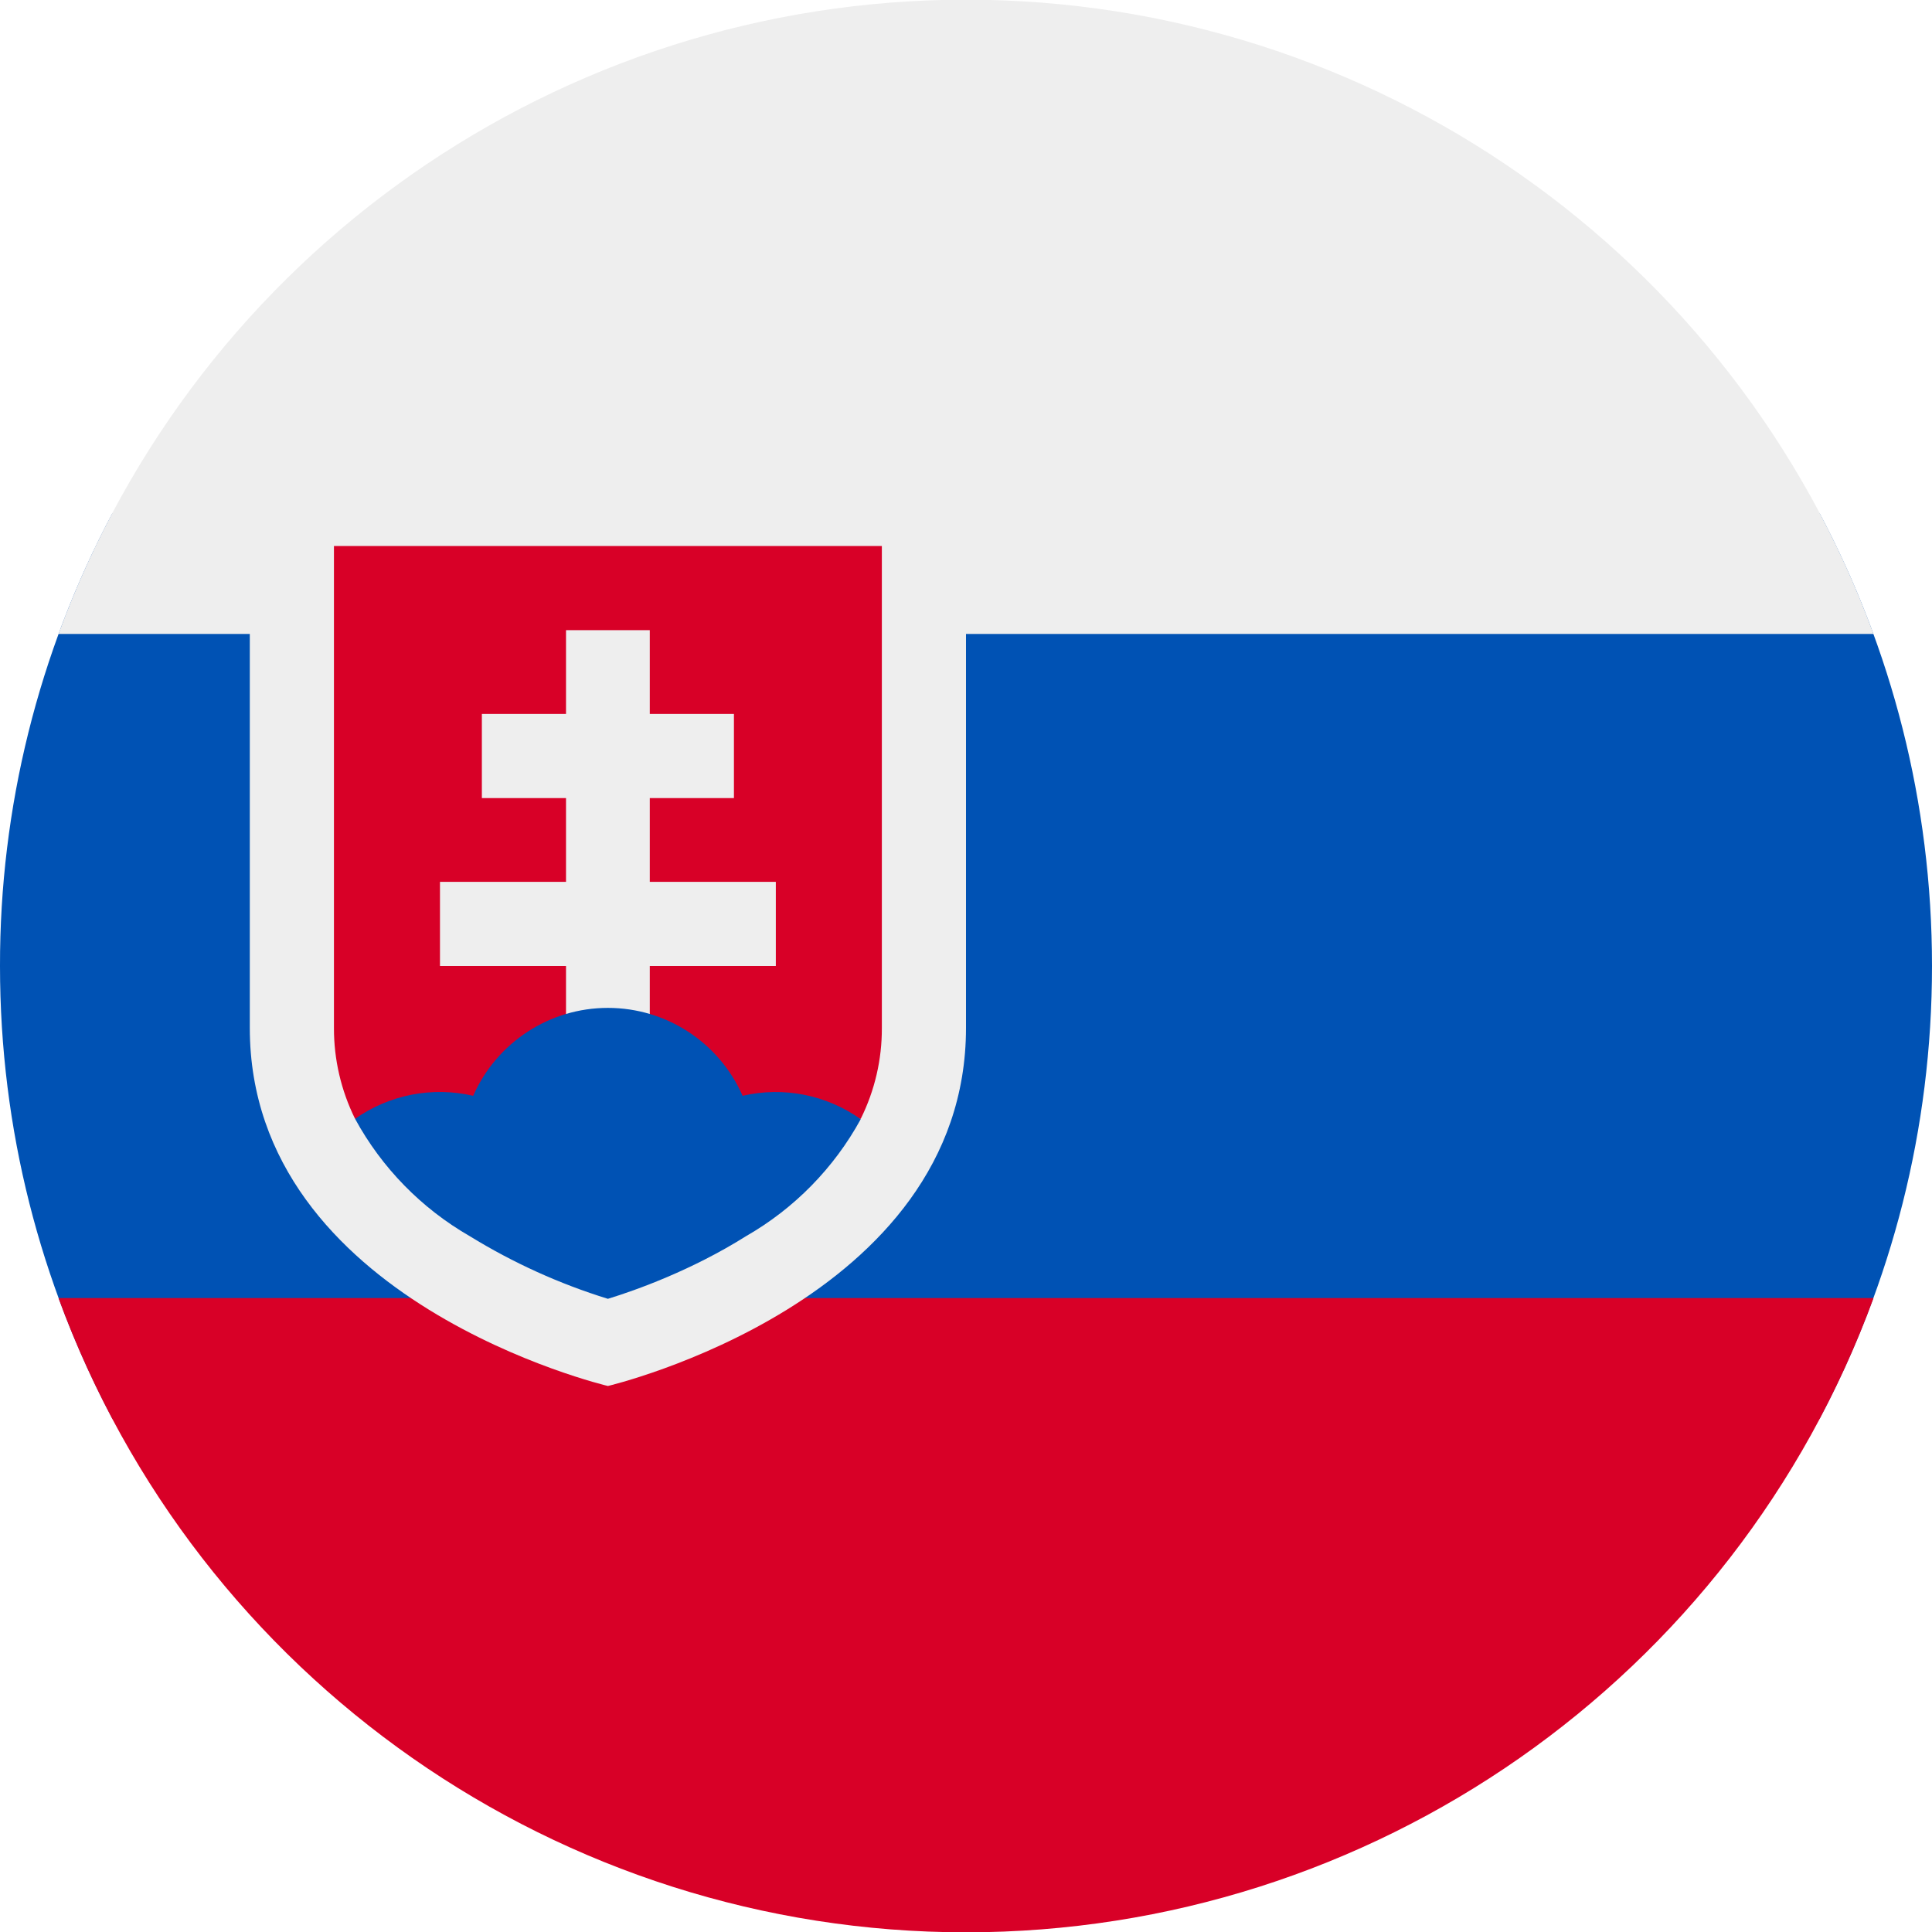
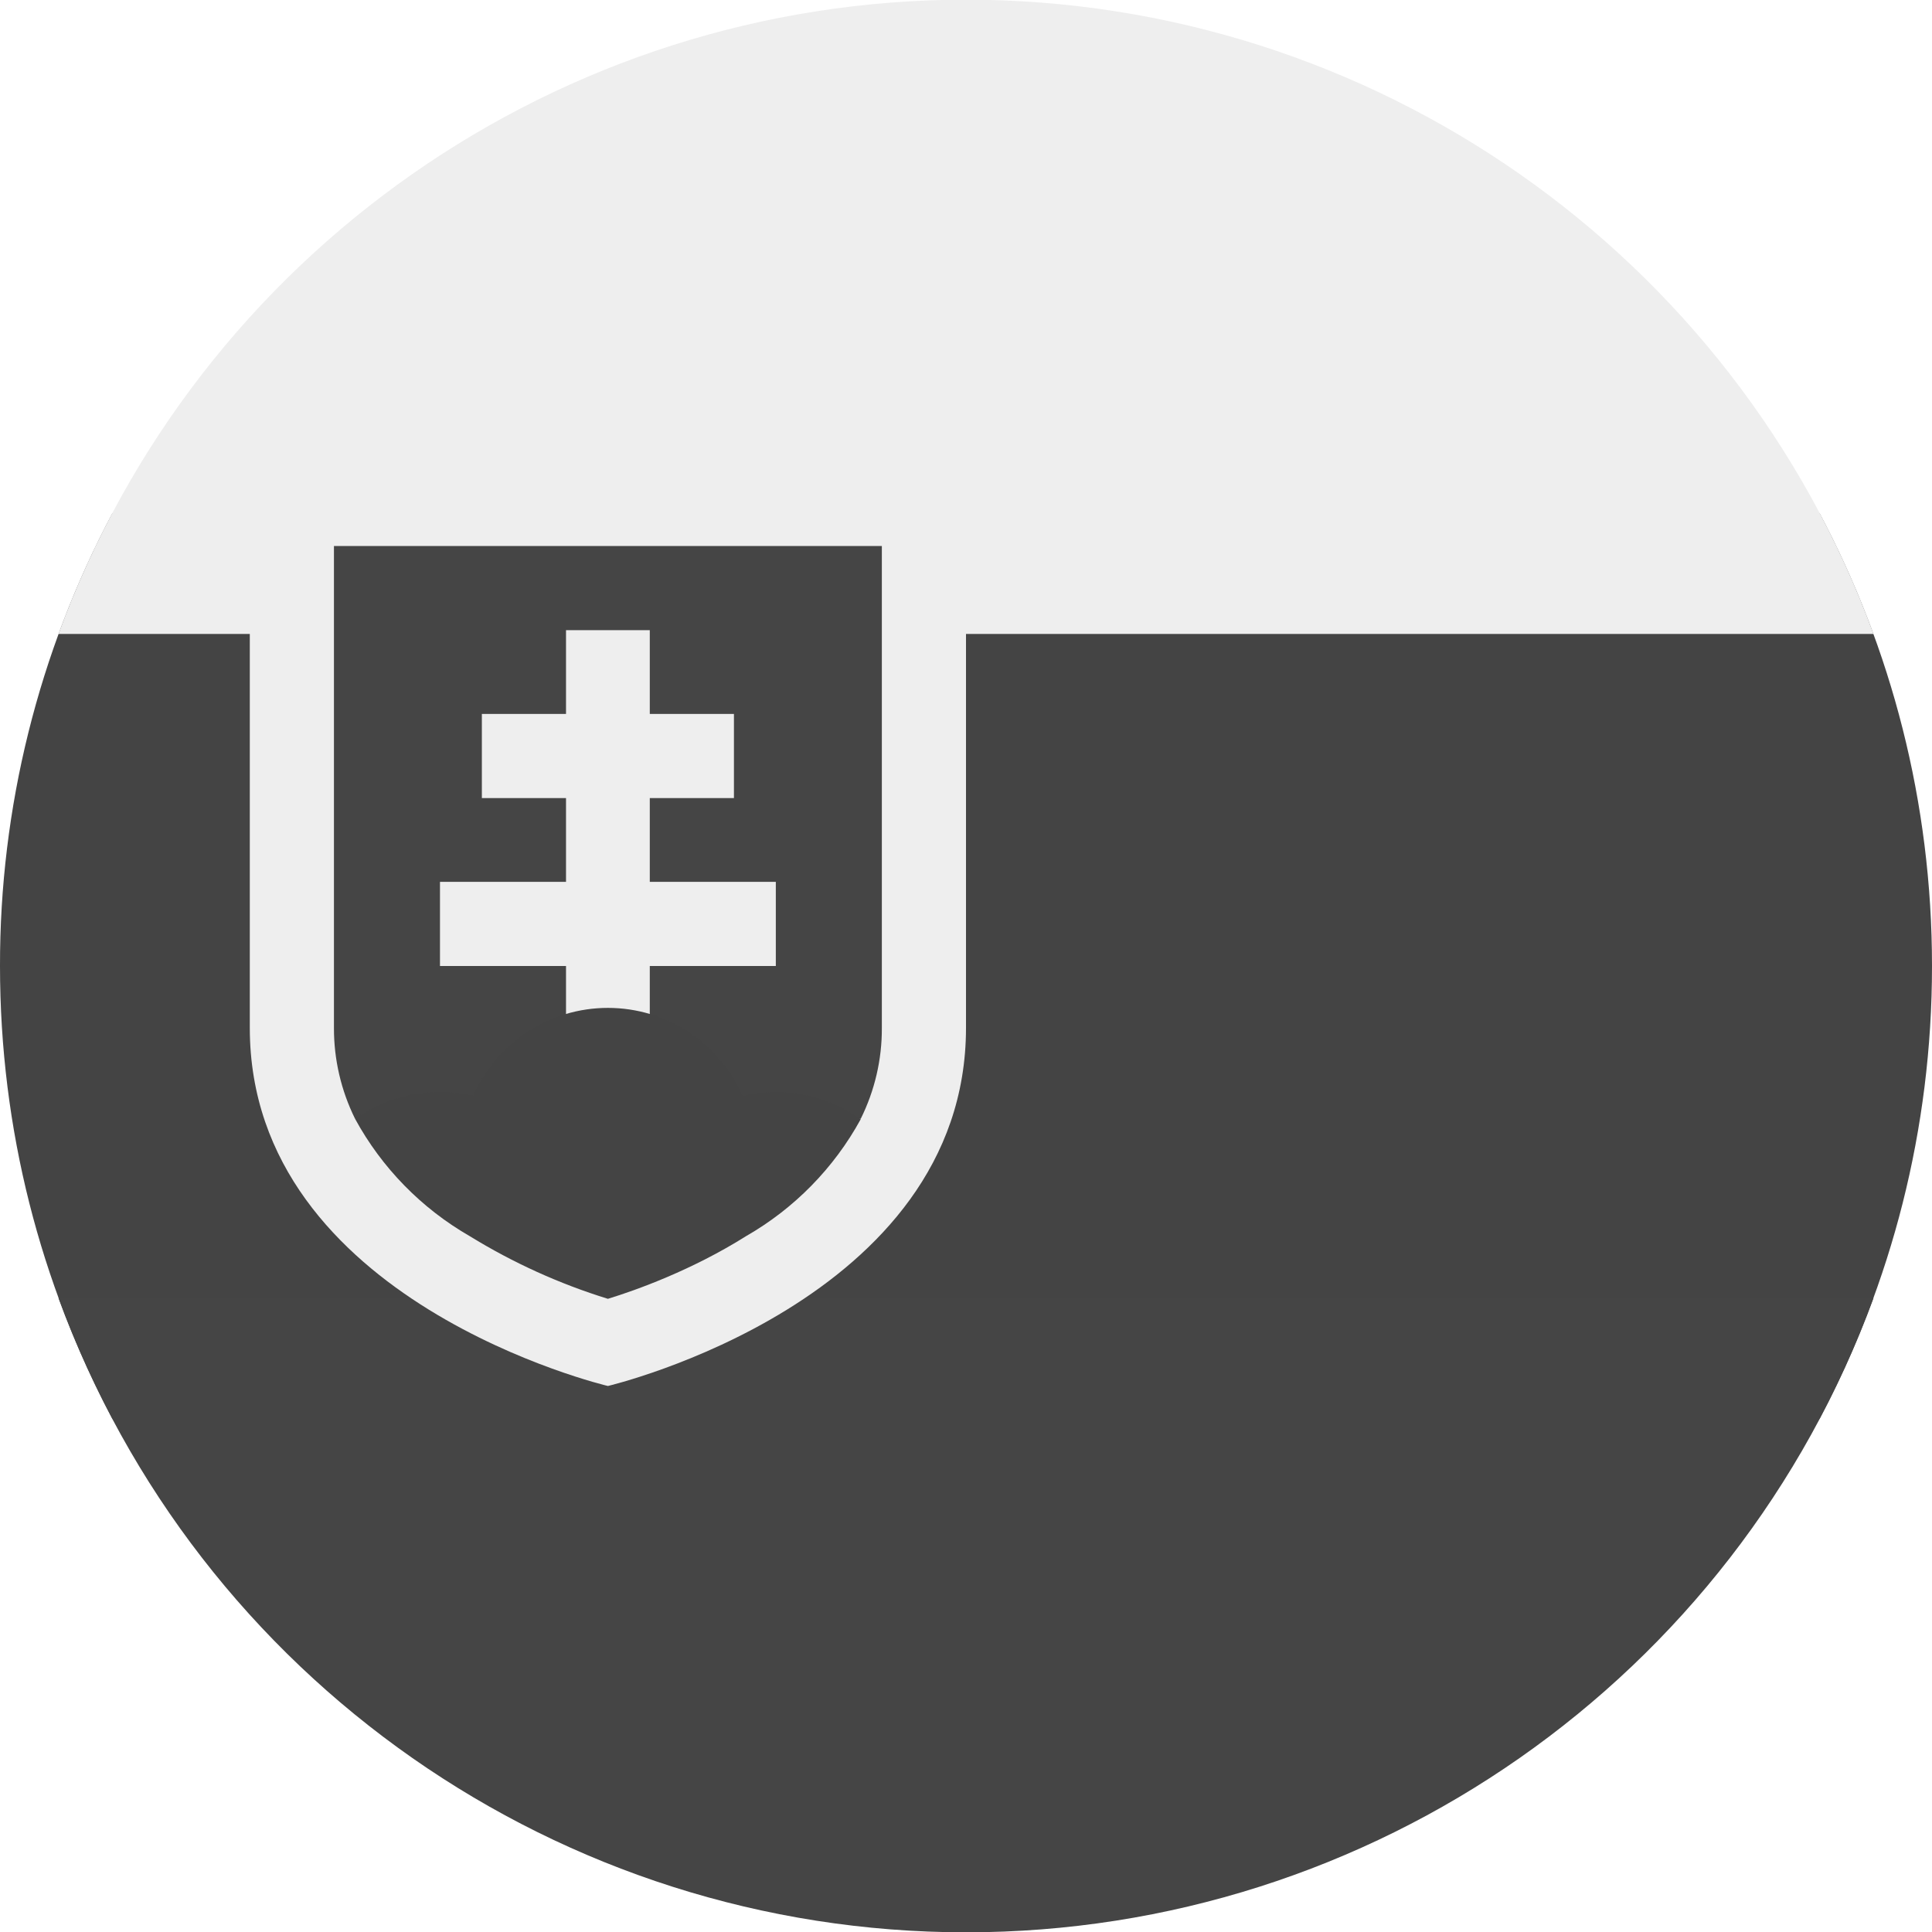
<svg xmlns="http://www.w3.org/2000/svg" width="512" height="512" fill="none">
-   <path fill="#0052B4" d="M482.2 376c19-35.8 29.8-76.6 29.8-120 0-43.4-10.8-84.2-29.8-120H29.8A254.9 254.9 0 0 0 0 256c0 43.4 10.8 84.2 29.8 120h452.4Z" />
-   <path fill="#D80027" d="M496.5 344a256.1 256.1 0 0 1-481 0h481Z" />
+   <path fill="#444444" d="M482.2 376c19-35.8 29.8-76.6 29.8-120 0-43.4-10.8-84.2-29.8-120H29.8A254.9 254.9 0 0 0 0 256c0 43.4 10.8 84.2 29.8 120h452.4Z" />
+   <path fill="#454545" d="M496.5 344a256.1 256.1 0 0 1-481 0h481Z" />
  <path fill="#EEE" d="M496.5 168h-481a256.1 256.1 0 0 1 481 0Z" />
  <path fill="#EEE" d="M66.2 144.7v127.7c0 72.6 94.9 94.9 94.9 94.9S256 345 256 272.4V144.7H66.2Z" />
-   <path fill="#D80027" d="M88.5 144.7v127.7a54 54 0 0 0 5.6 24.1h134a53.6 53.6 0 0 0 5.6-24.1V144.7H88.5Z" />
+   <path fill="#454545" d="M88.5 144.7v127.7a54 54 0 0 0 5.6 24.1h134a53.6 53.6 0 0 0 5.6-24.1V144.7H88.5Z" />
  <path fill="#EEE" d="M205.6 233.7h-33.4v-22.2h22.3v-22.3h-22.3V167H150v22.2h-22.3v22.3H150v22.2h-33.4V256H150v22.3h22.2V256h33.4v-22.3Z" />
-   <path fill="#0052B4" d="M124.5 327.6a160 160 0 0 0 36.6 16.6c7.5-2.3 22.3-7.6 36.6-16.6a80 80 0 0 0 30.4-31 38.8 38.8 0 0 0-31.3-6.2 39 39 0 0 0-71.4 0 39 39 0 0 0-31.3 6.1 80 80 0 0 0 30.4 31.1Z" />
+   <path fill="#444444" d="M124.5 327.6a160 160 0 0 0 36.6 16.6c7.5-2.3 22.3-7.6 36.6-16.6a80 80 0 0 0 30.4-31 38.8 38.8 0 0 0-31.3-6.2 39 39 0 0 0-71.4 0 39 39 0 0 0-31.3 6.1 80 80 0 0 0 30.4 31.1Z" />
</svg>
